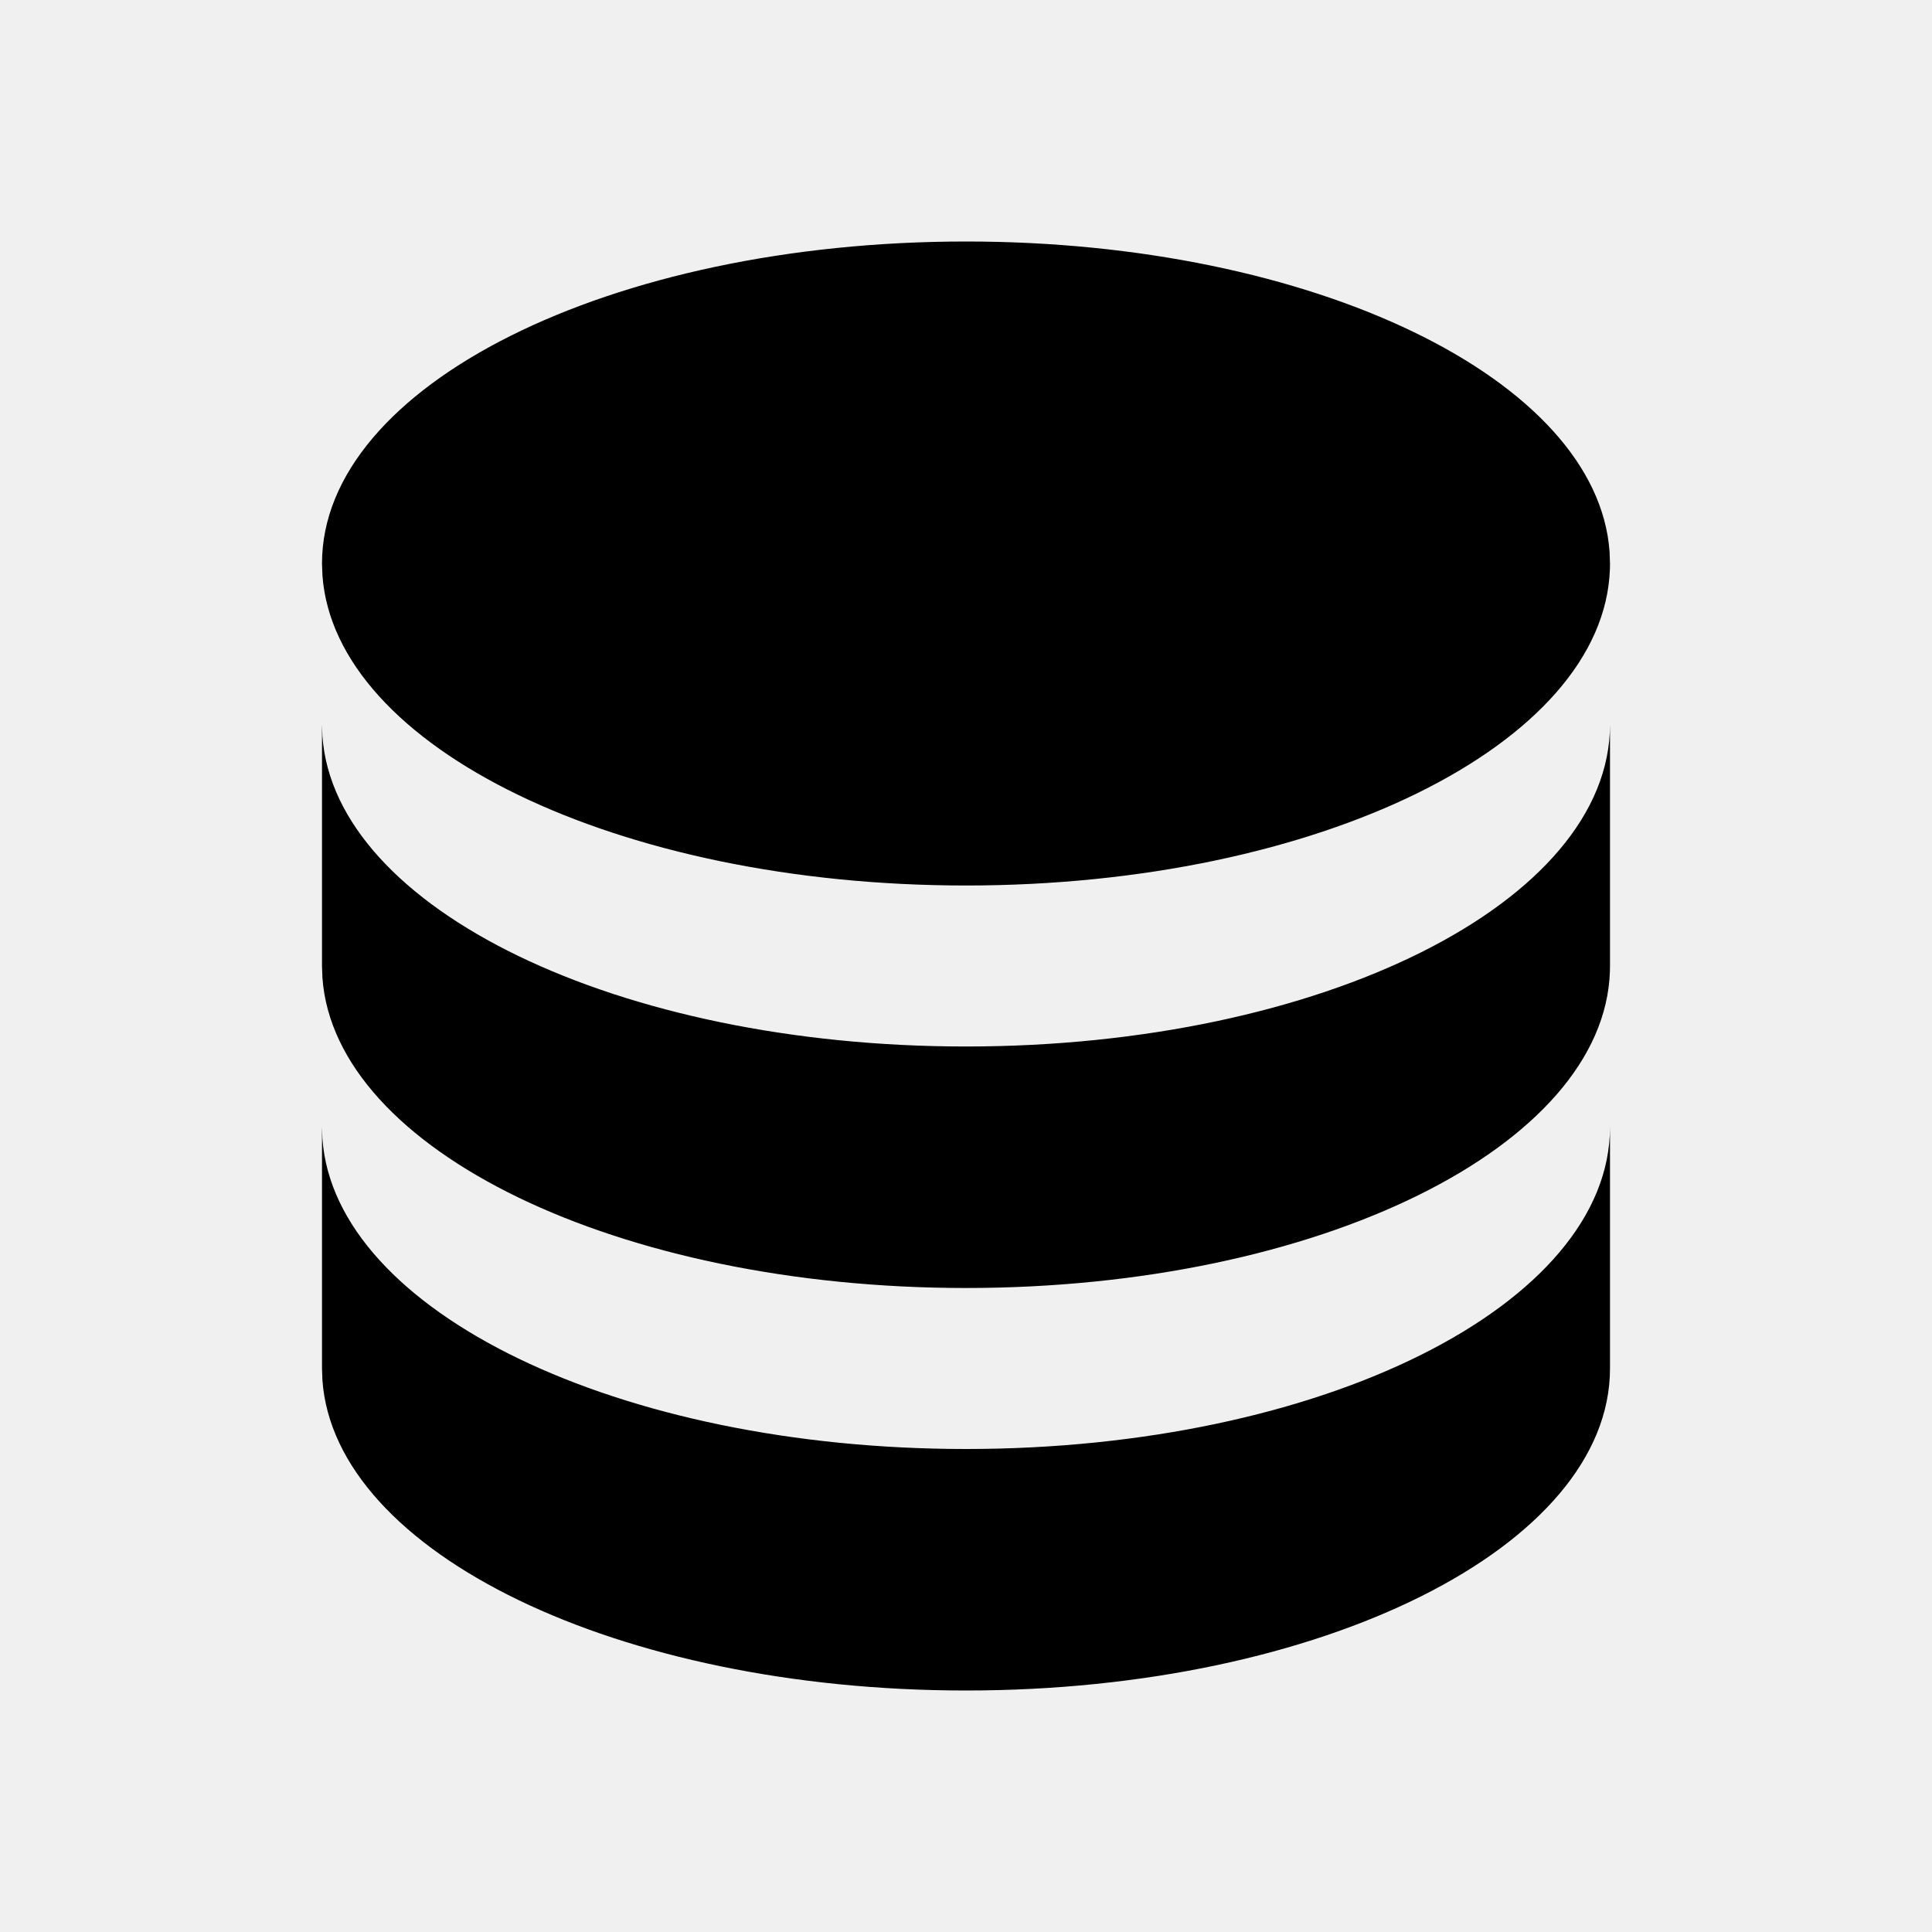
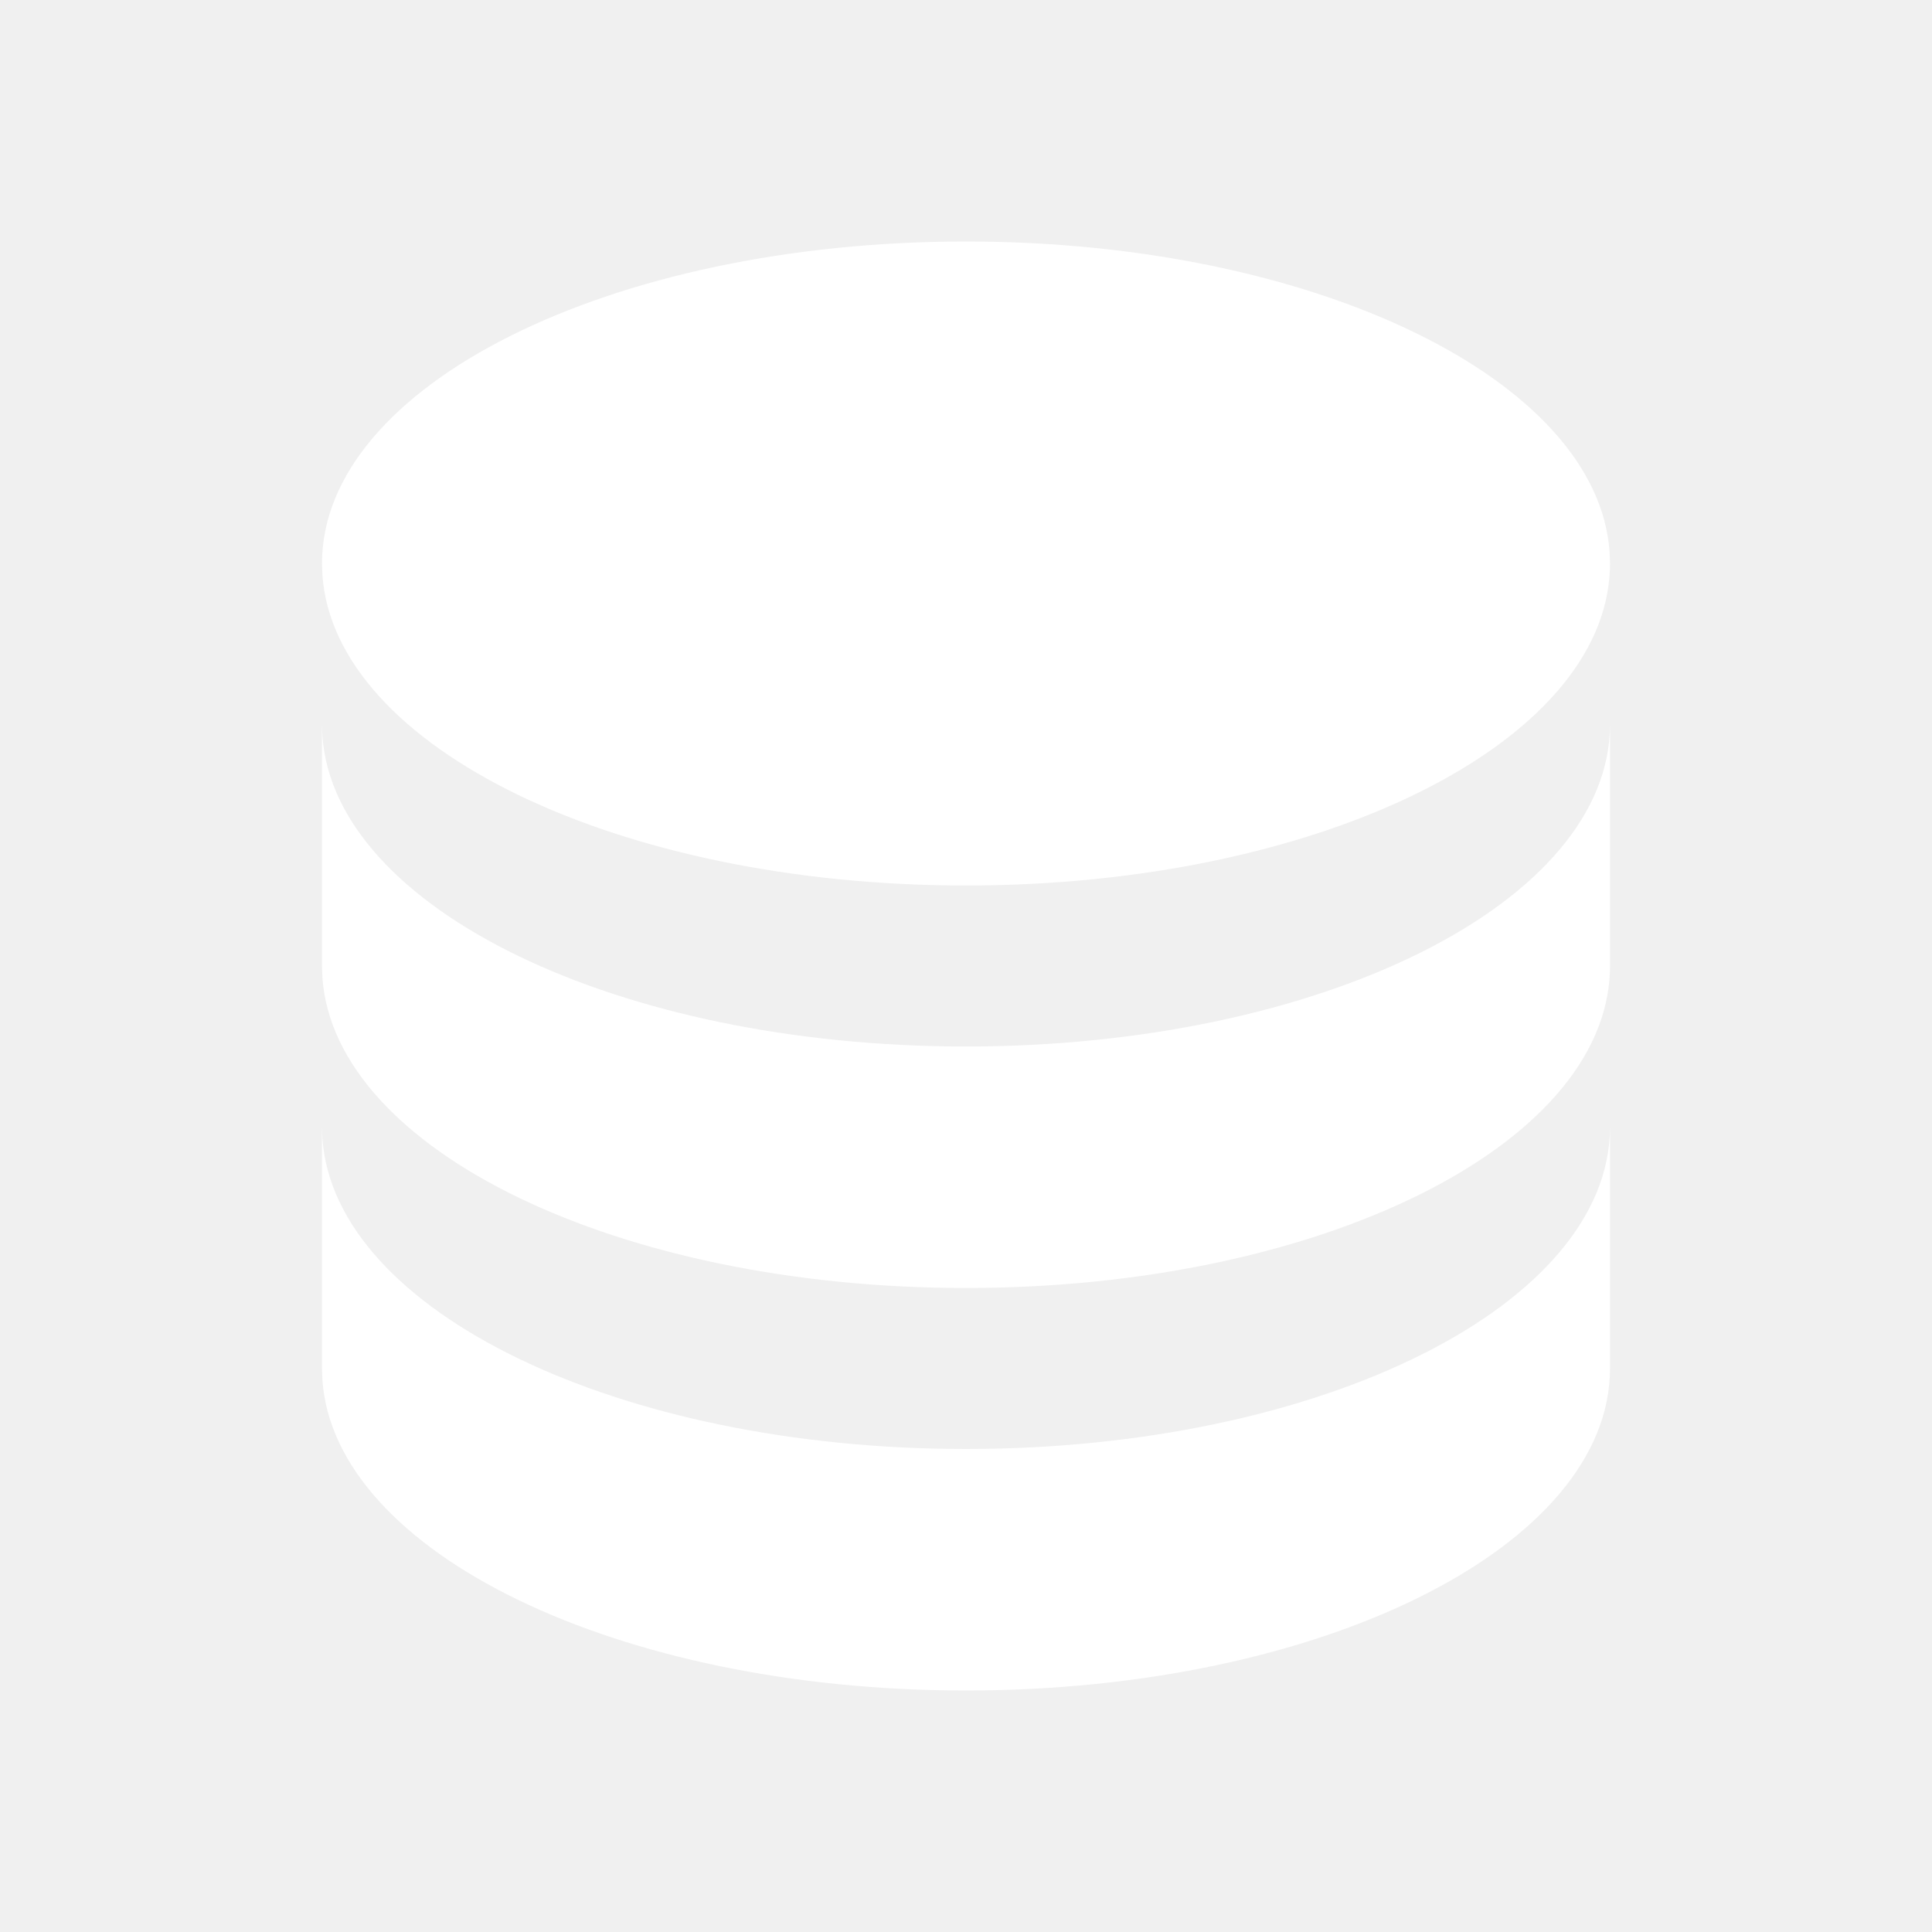
- <svg xmlns="http://www.w3.org/2000/svg" width="800px" height="800px" viewBox="0 0 512 512" version="1.1">
-   <g id="Page-1" stroke="none" stroke-width="1" fill="none" fill-rule="evenodd">
-     <g id="icon" fill="#000000" transform="translate(85.33333, 64)">
-       <path d="M341.333,234.667 L341.333,298.667 C341.333,345.795 264.923,384 170.667,384 C78.505,384 3.405,347.474 0.113,301.795 L1.42108547e-14,298.667 L1.42108547e-14,234.667 L0.113,237.795 C3.405,283.474 78.505,320 170.667,320 C264.923,320 341.333,281.795 341.333,234.667 L341.333,234.667 Z M0.113,131.128 C3.405,176.807 78.505,213.333 170.667,213.333 C264.923,213.333 341.333,175.128 341.333,128 L341.333,128 L341.333,192 L341.31,193.411 C339.803,239.889 263.981,277.333 170.667,277.333 C78.505,277.333 3.405,240.807 0.113,195.128 L0.113,195.128 L1.42108547e-14,192 L1.42108547e-14,128 Z M170.667,1.42108547e-14 C262.829,1.42108547e-14 337.929,36.526 341.221,82.205 L341.333,85.333 L341.31,86.744 C339.803,133.222 263.981,170.667 170.667,170.667 C78.505,170.667 3.405,134.141 0.113,88.462 L0.113,88.462 L1.42108547e-14,85.333 C1.42108547e-14,38.205 76.41,1.42108547e-14 170.667,1.42108547e-14 Z" id="Combined-Shape">
- 
- </path>
+ <svg xmlns="http://www.w3.org/2000/svg" width="800px" height="800px" viewBox="0 0 512 512" version="1.1" fill="#000000">
+   <g id="SVGRepo_bgCarrier" stroke-width="0" />
+   <g id="SVGRepo_tracerCarrier" stroke-linecap="round" stroke-linejoin="round" />
+   <g id="SVGRepo_iconCarrier">
+     <g id="Page-1" stroke="none" stroke-width="1" fill="none" fill-rule="evenodd">
+       <g id="icon" fill="#ffffff" transform="translate(85.33333, 64)">
+         <path d="M341.333,234.667 L341.333,298.667 C341.333,345.795 264.923,384 170.667,384 C78.505,384 3.405,347.474 0.113,301.795 L1.42108547e-14,298.667 L1.42108547e-14,234.667 L0.113,237.795 C3.405,283.474 78.505,320 170.667,320 C264.923,320 341.333,281.795 341.333,234.667 L341.333,234.667 Z M0.113,131.128 C3.405,176.807 78.505,213.333 170.667,213.333 C264.923,213.333 341.333,175.128 341.333,128 L341.333,128 L341.333,192 L341.31,193.411 C339.803,239.889 263.981,277.333 170.667,277.333 C78.505,277.333 3.405,240.807 0.113,195.128 L0.113,195.128 L1.42108547e-14,192 L1.42108547e-14,128 Z M170.667,1.42108547e-14 C262.829,1.42108547e-14 337.929,36.526 341.221,82.205 L341.333,85.333 L341.31,86.744 C339.803,133.222 263.981,170.667 170.667,170.667 C78.505,170.667 3.405,134.141 0.113,88.462 L0.113,88.462 L1.42108547e-14,85.333 C1.42108547e-14,38.205 76.41,1.42108547e-14 170.667,1.42108547e-14 Z" id="Combined-Shape"> </path>
+       </g>
    </g>
  </g>
</svg>
